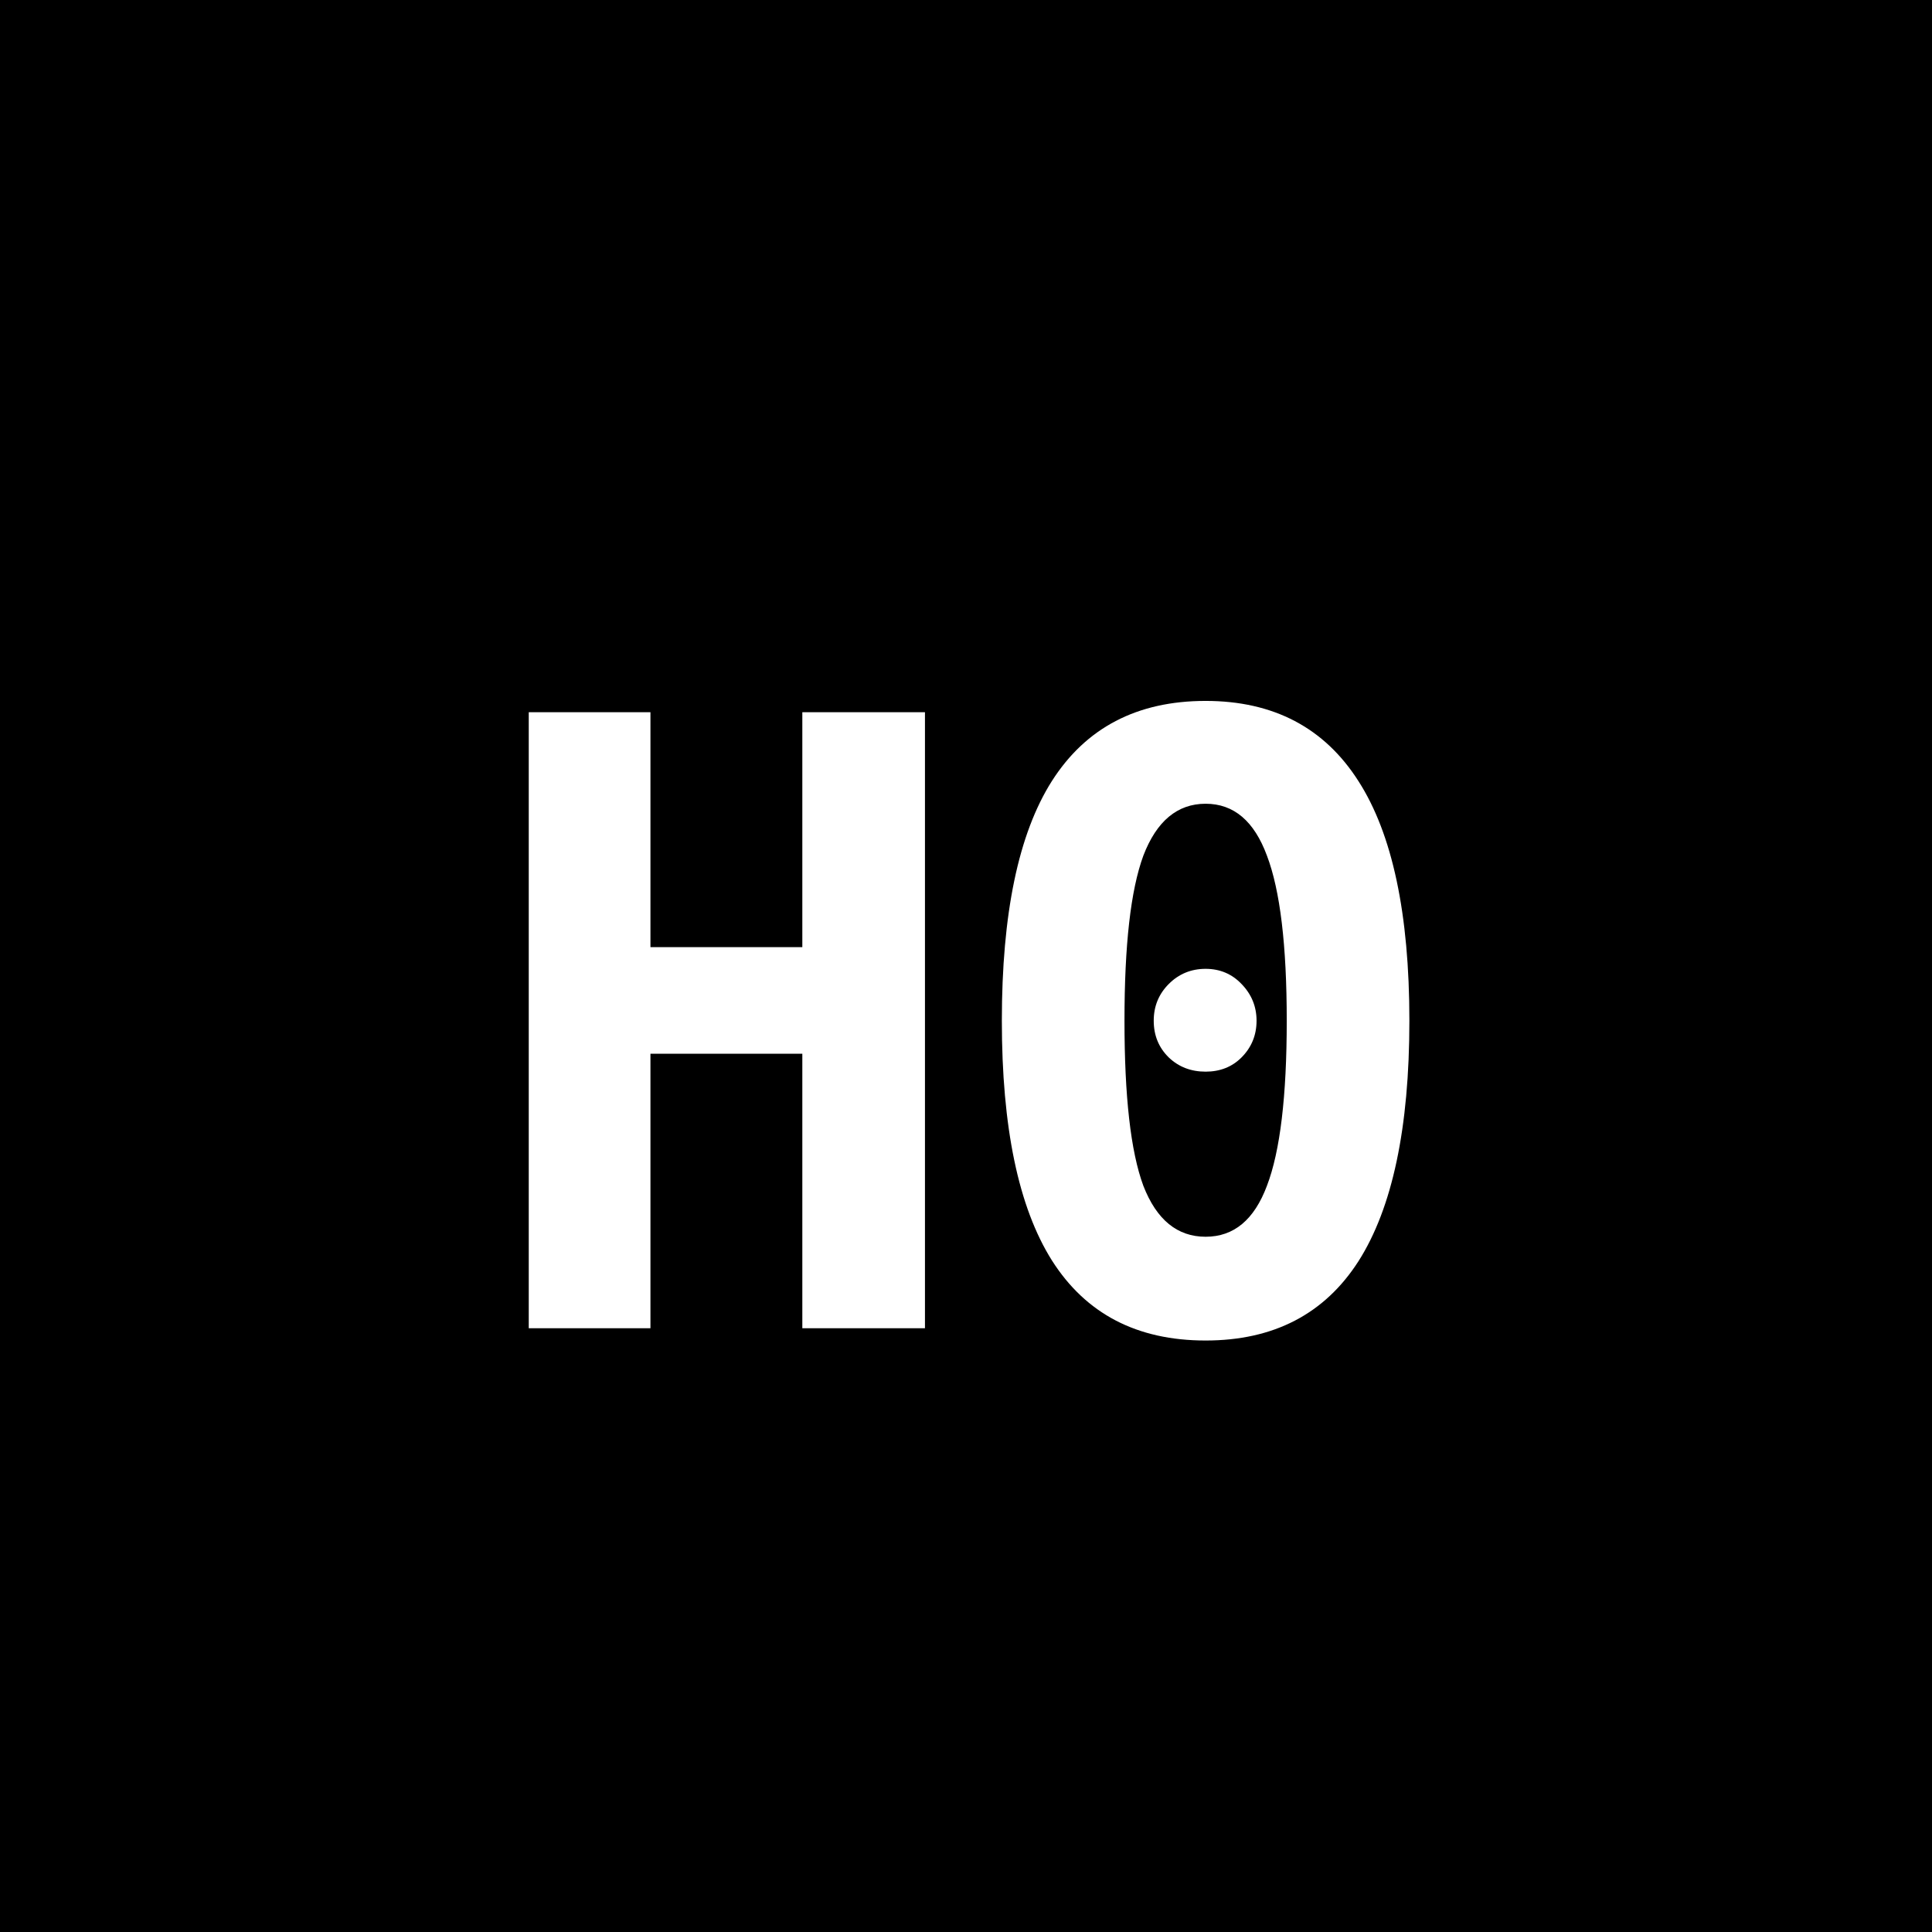
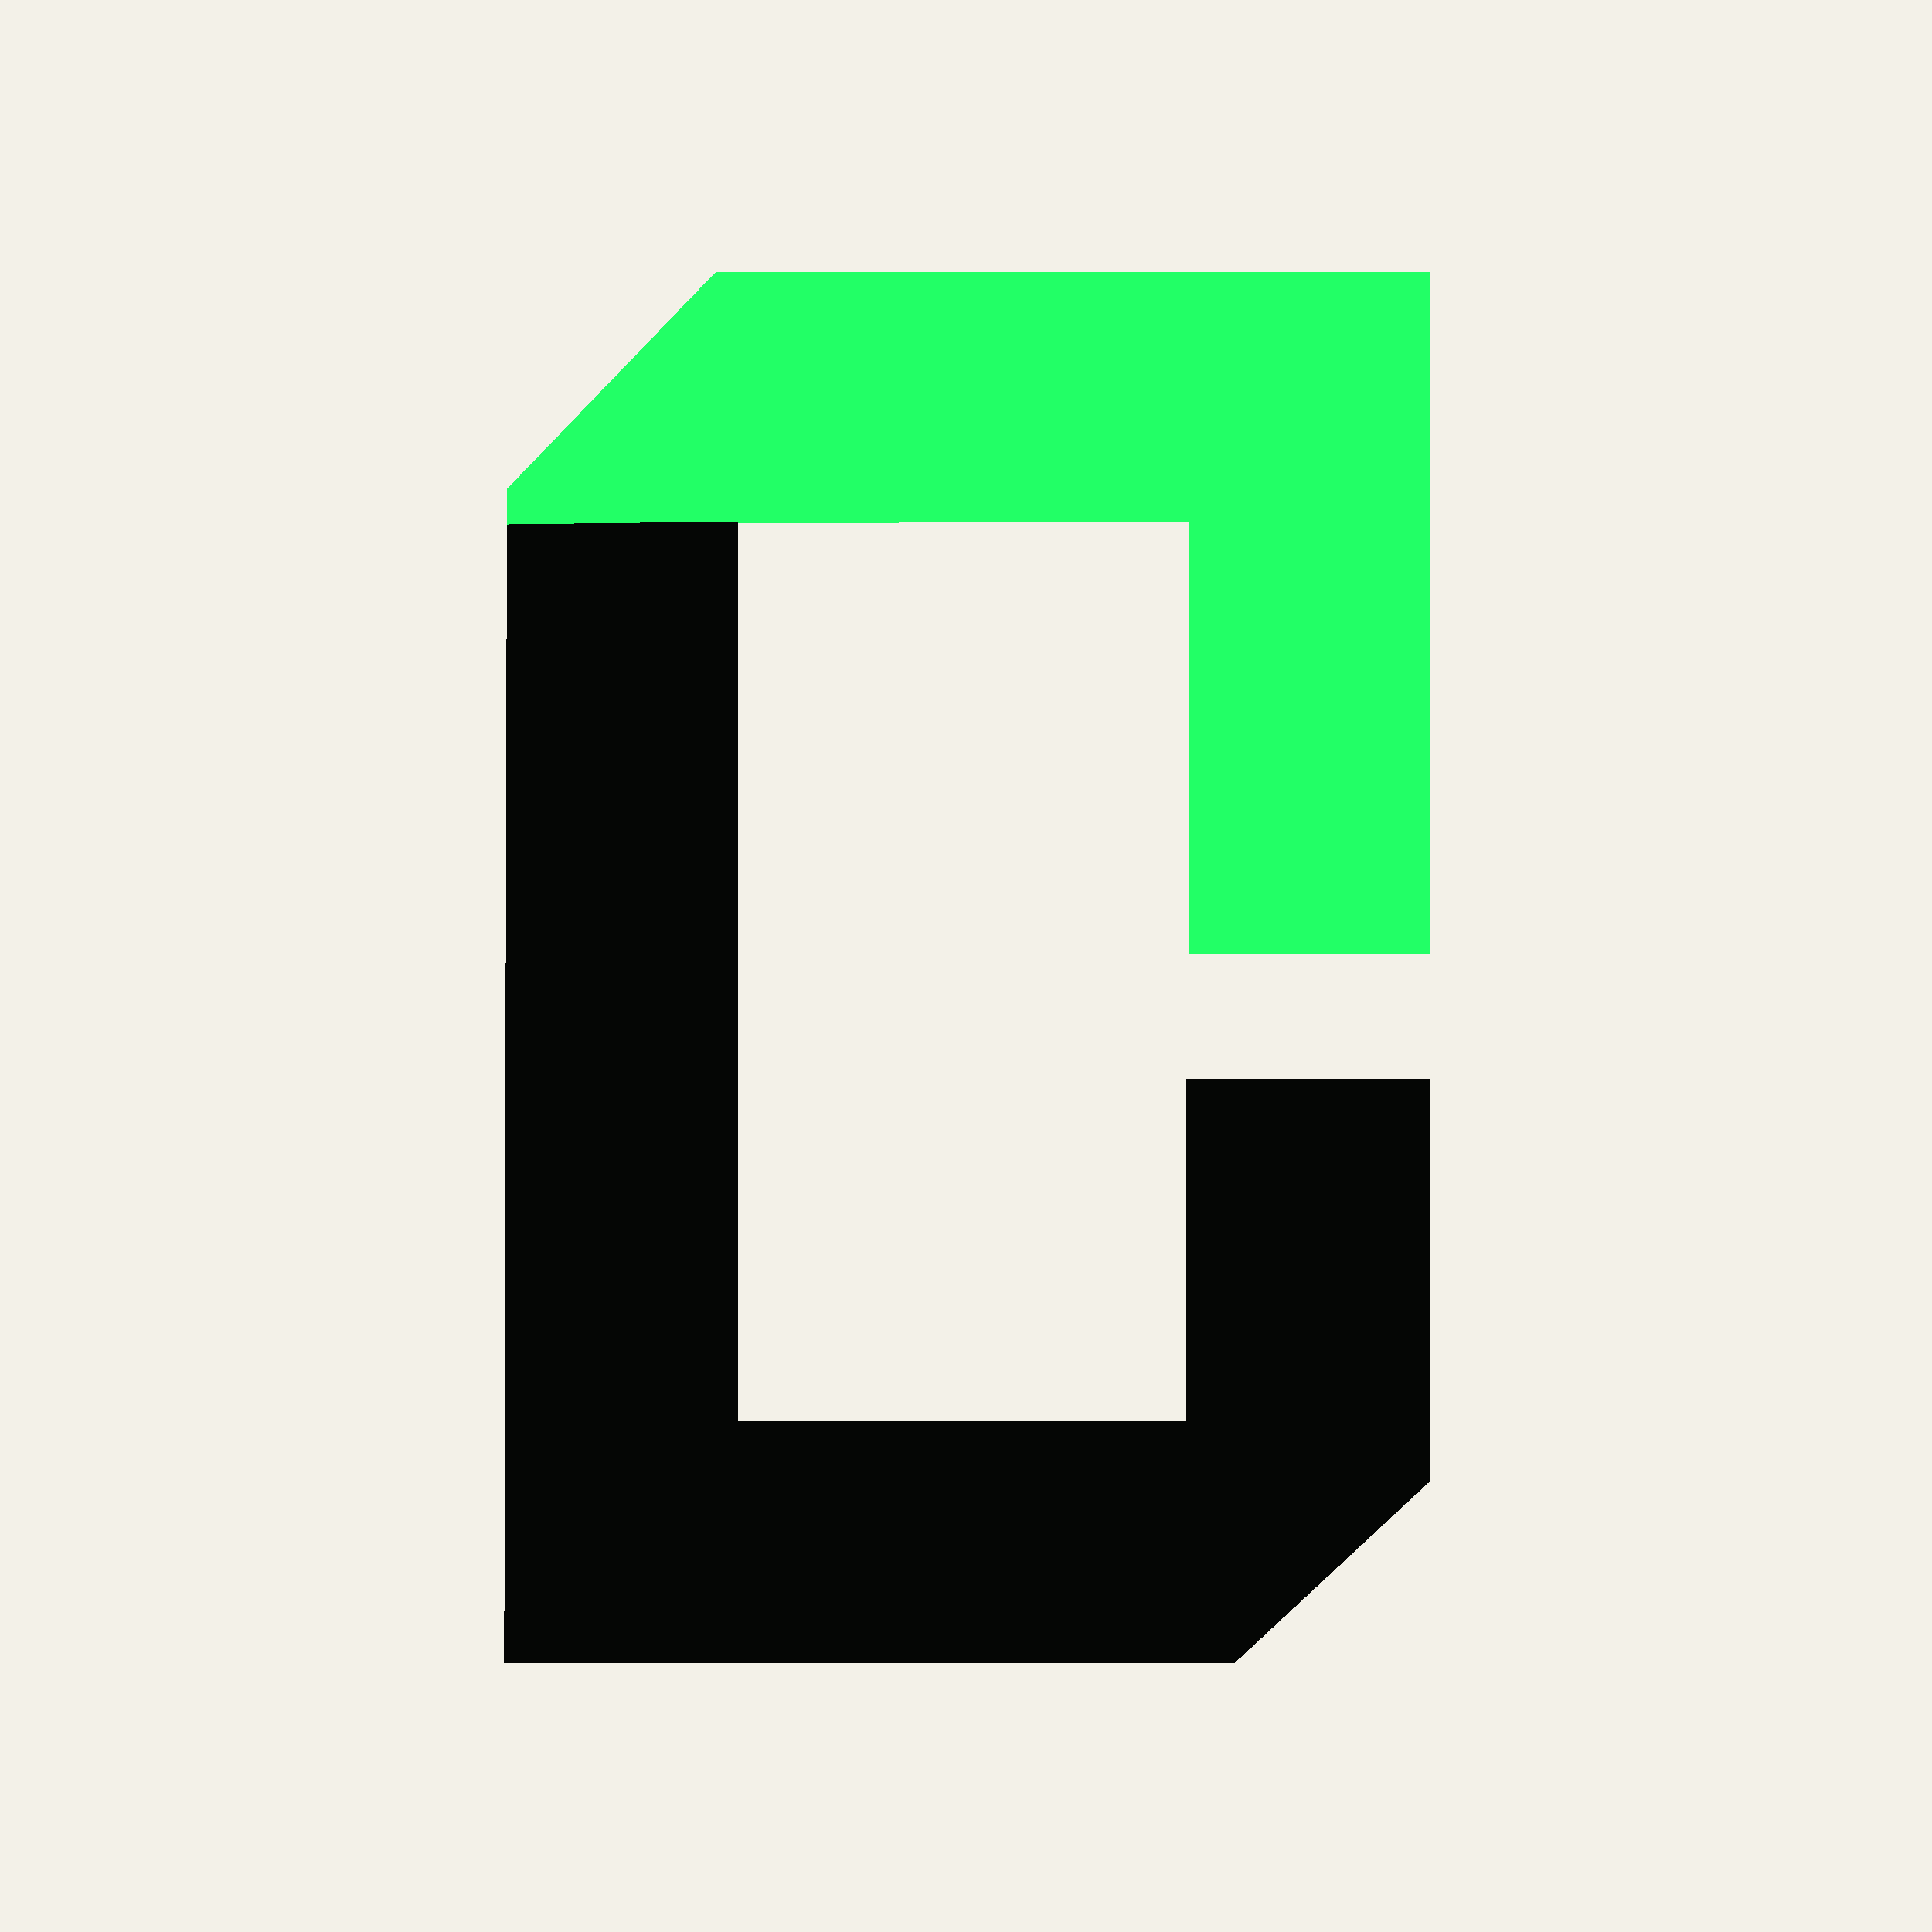
- <svg xmlns="http://www.w3.org/2000/svg" viewBox="0 0 32 32" width="32" height="32">
-   <rect width="32" height="32" fill="#000" />
-   <text x="16" y="22" font-family="monospace" font-size="14" font-weight="700" fill="#fff" text-anchor="middle" letter-spacing="-0.5">H0</text>
+ <svg xmlns="http://www.w3.org/2000/svg" viewBox="0 0 64 64" shape-rendering="crispEdges">
+   <style>
+     .bg { fill: #f3f1e8; }
+     .fg { fill: #050605; }
+     .green { fill: #22ff66; }
+     @media (prefers-color-scheme: dark) {
+       .bg { fill: #050605; }
+       .fg { fill: #f3f1e8; }
+     }
+   </style>
+   <rect class="bg" width="64" height="64" />
+   <g transform="translate(16.7 9) scale(0.9) translate(-20.3 -23.1)">
+     <polygon class="green" points="28.1 23.1 20.4 31.1 20.4 32.4 45.5 32.3 45.5 48.2 54.4 48.2 54.4 23.1" />
+     <polygon class="fg" points="28.9 32.3 20.4 32.4 20.3 74.3 47.2 74.3 54.4 67.6 54.4 52.8 45.4 52.8 45.4 65.4 28.9 65.4" />
+   </g>
</svg>
